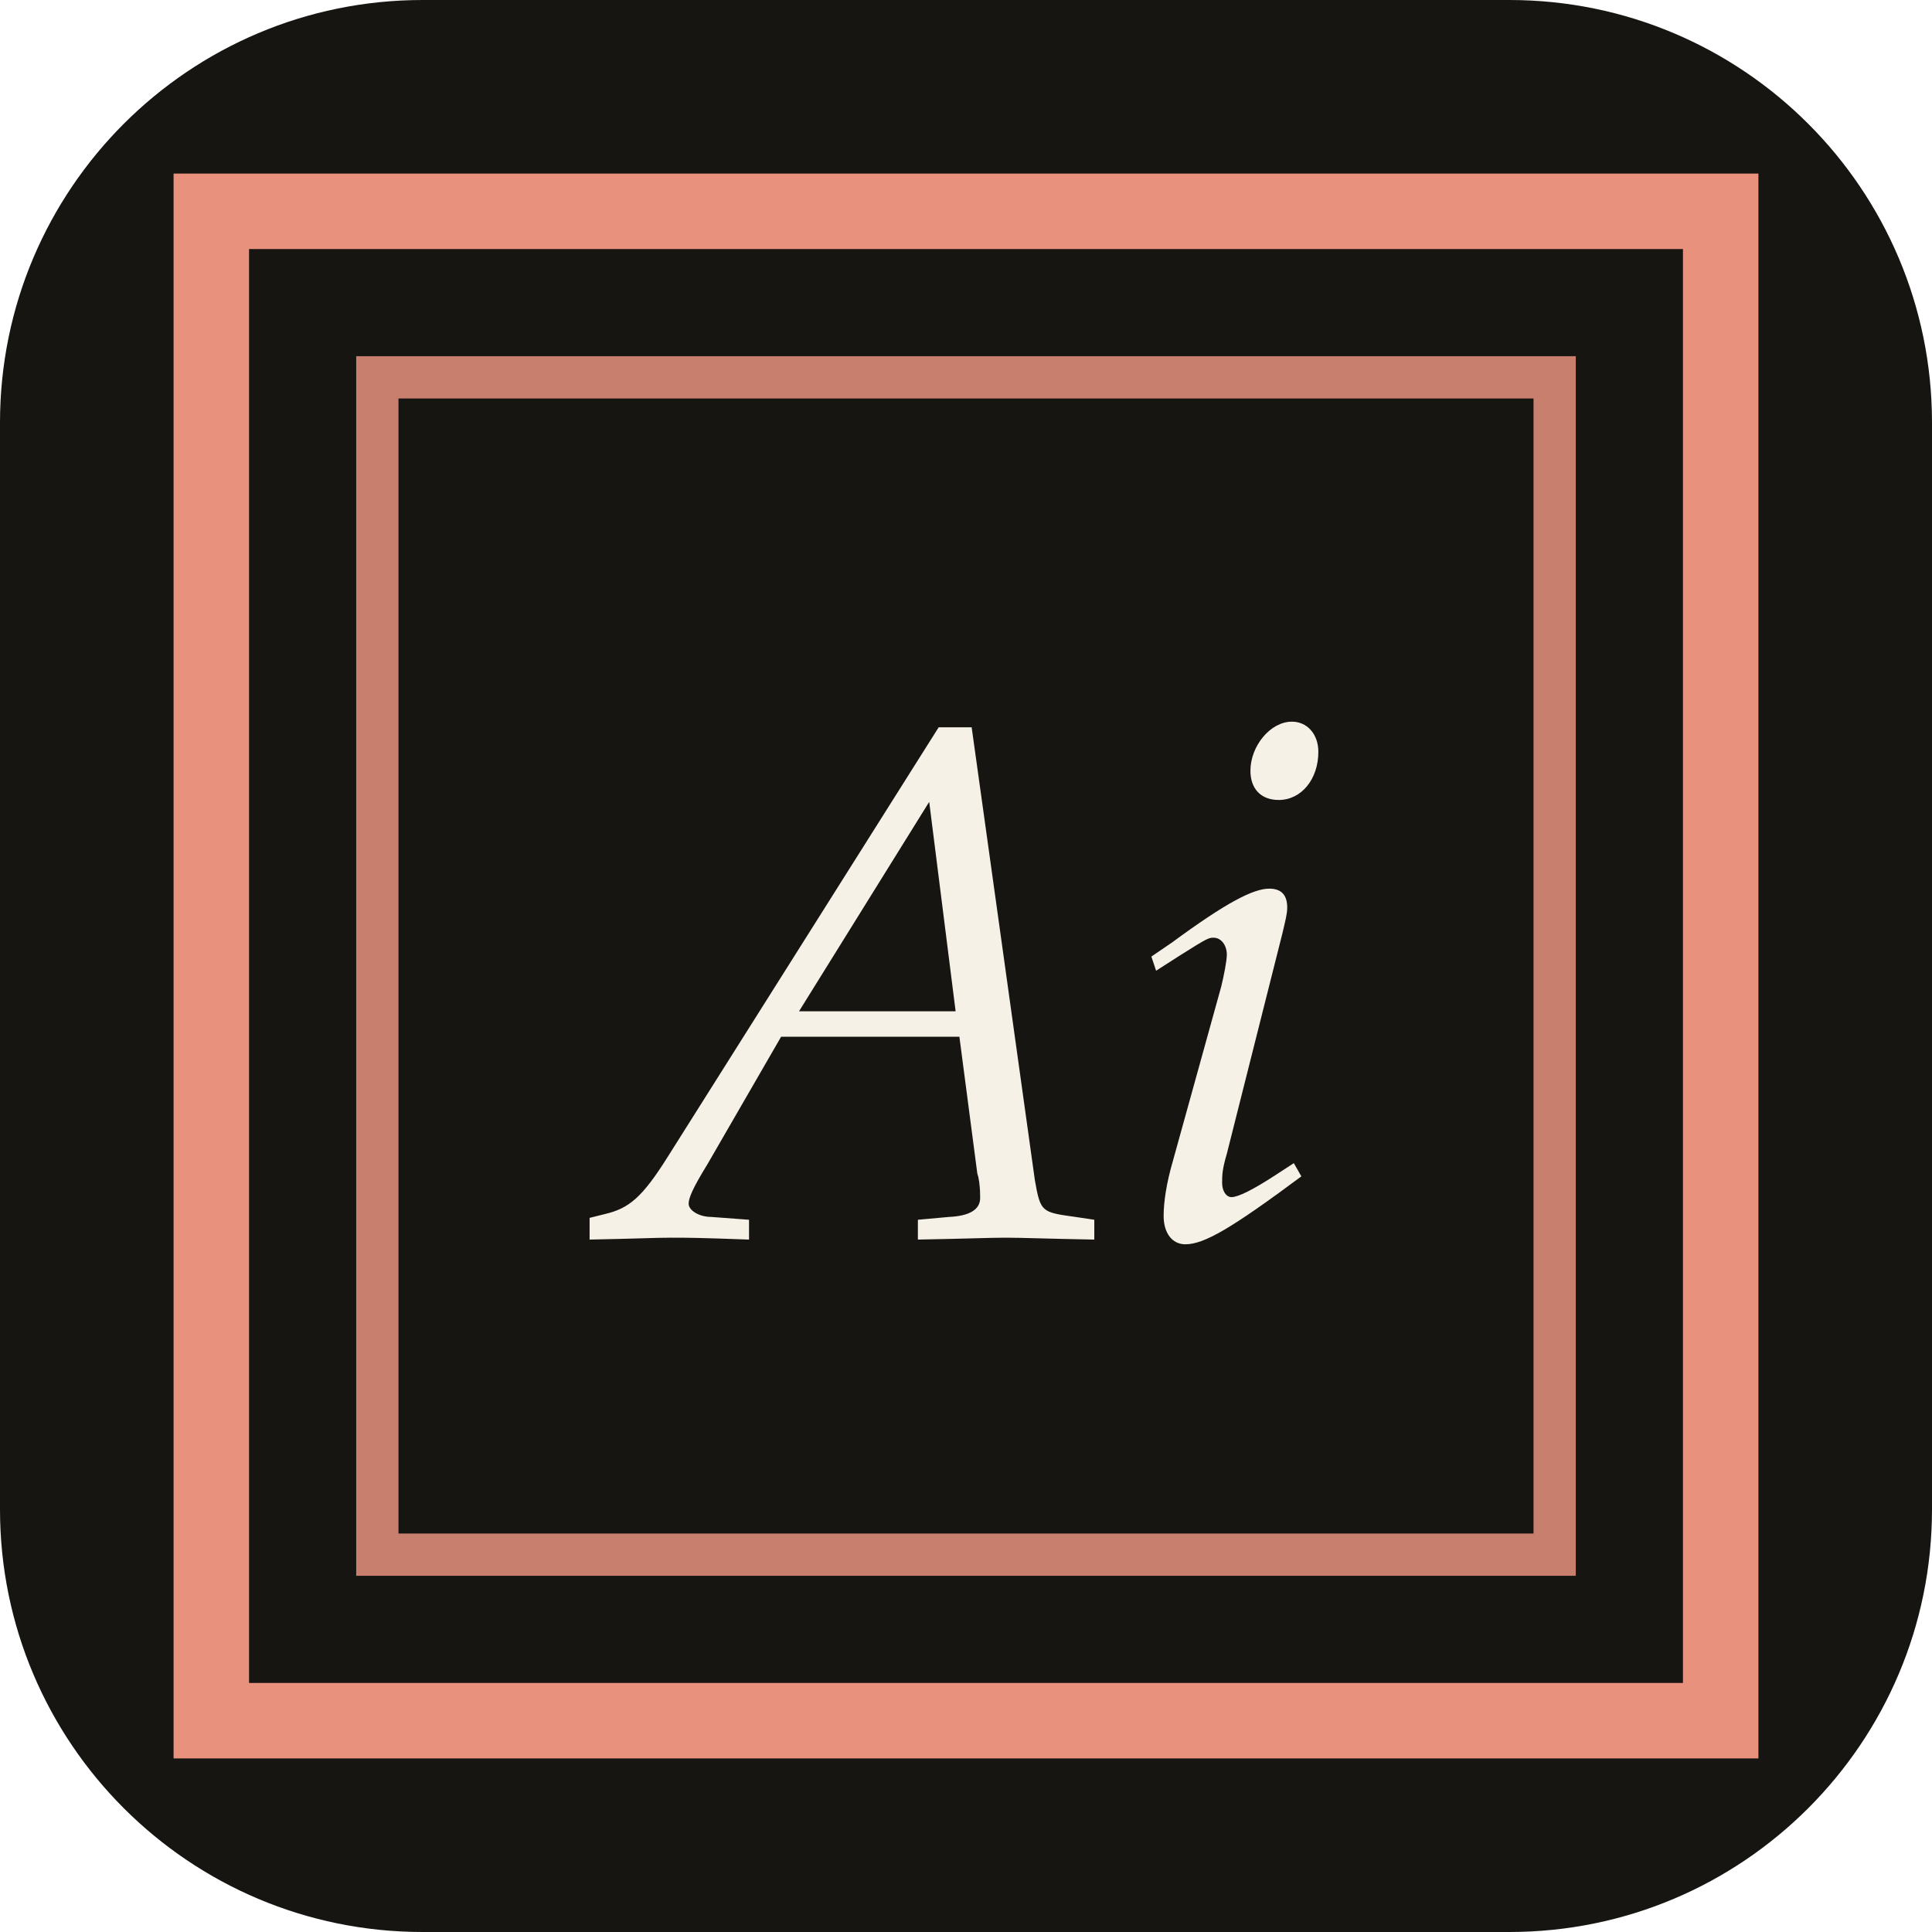
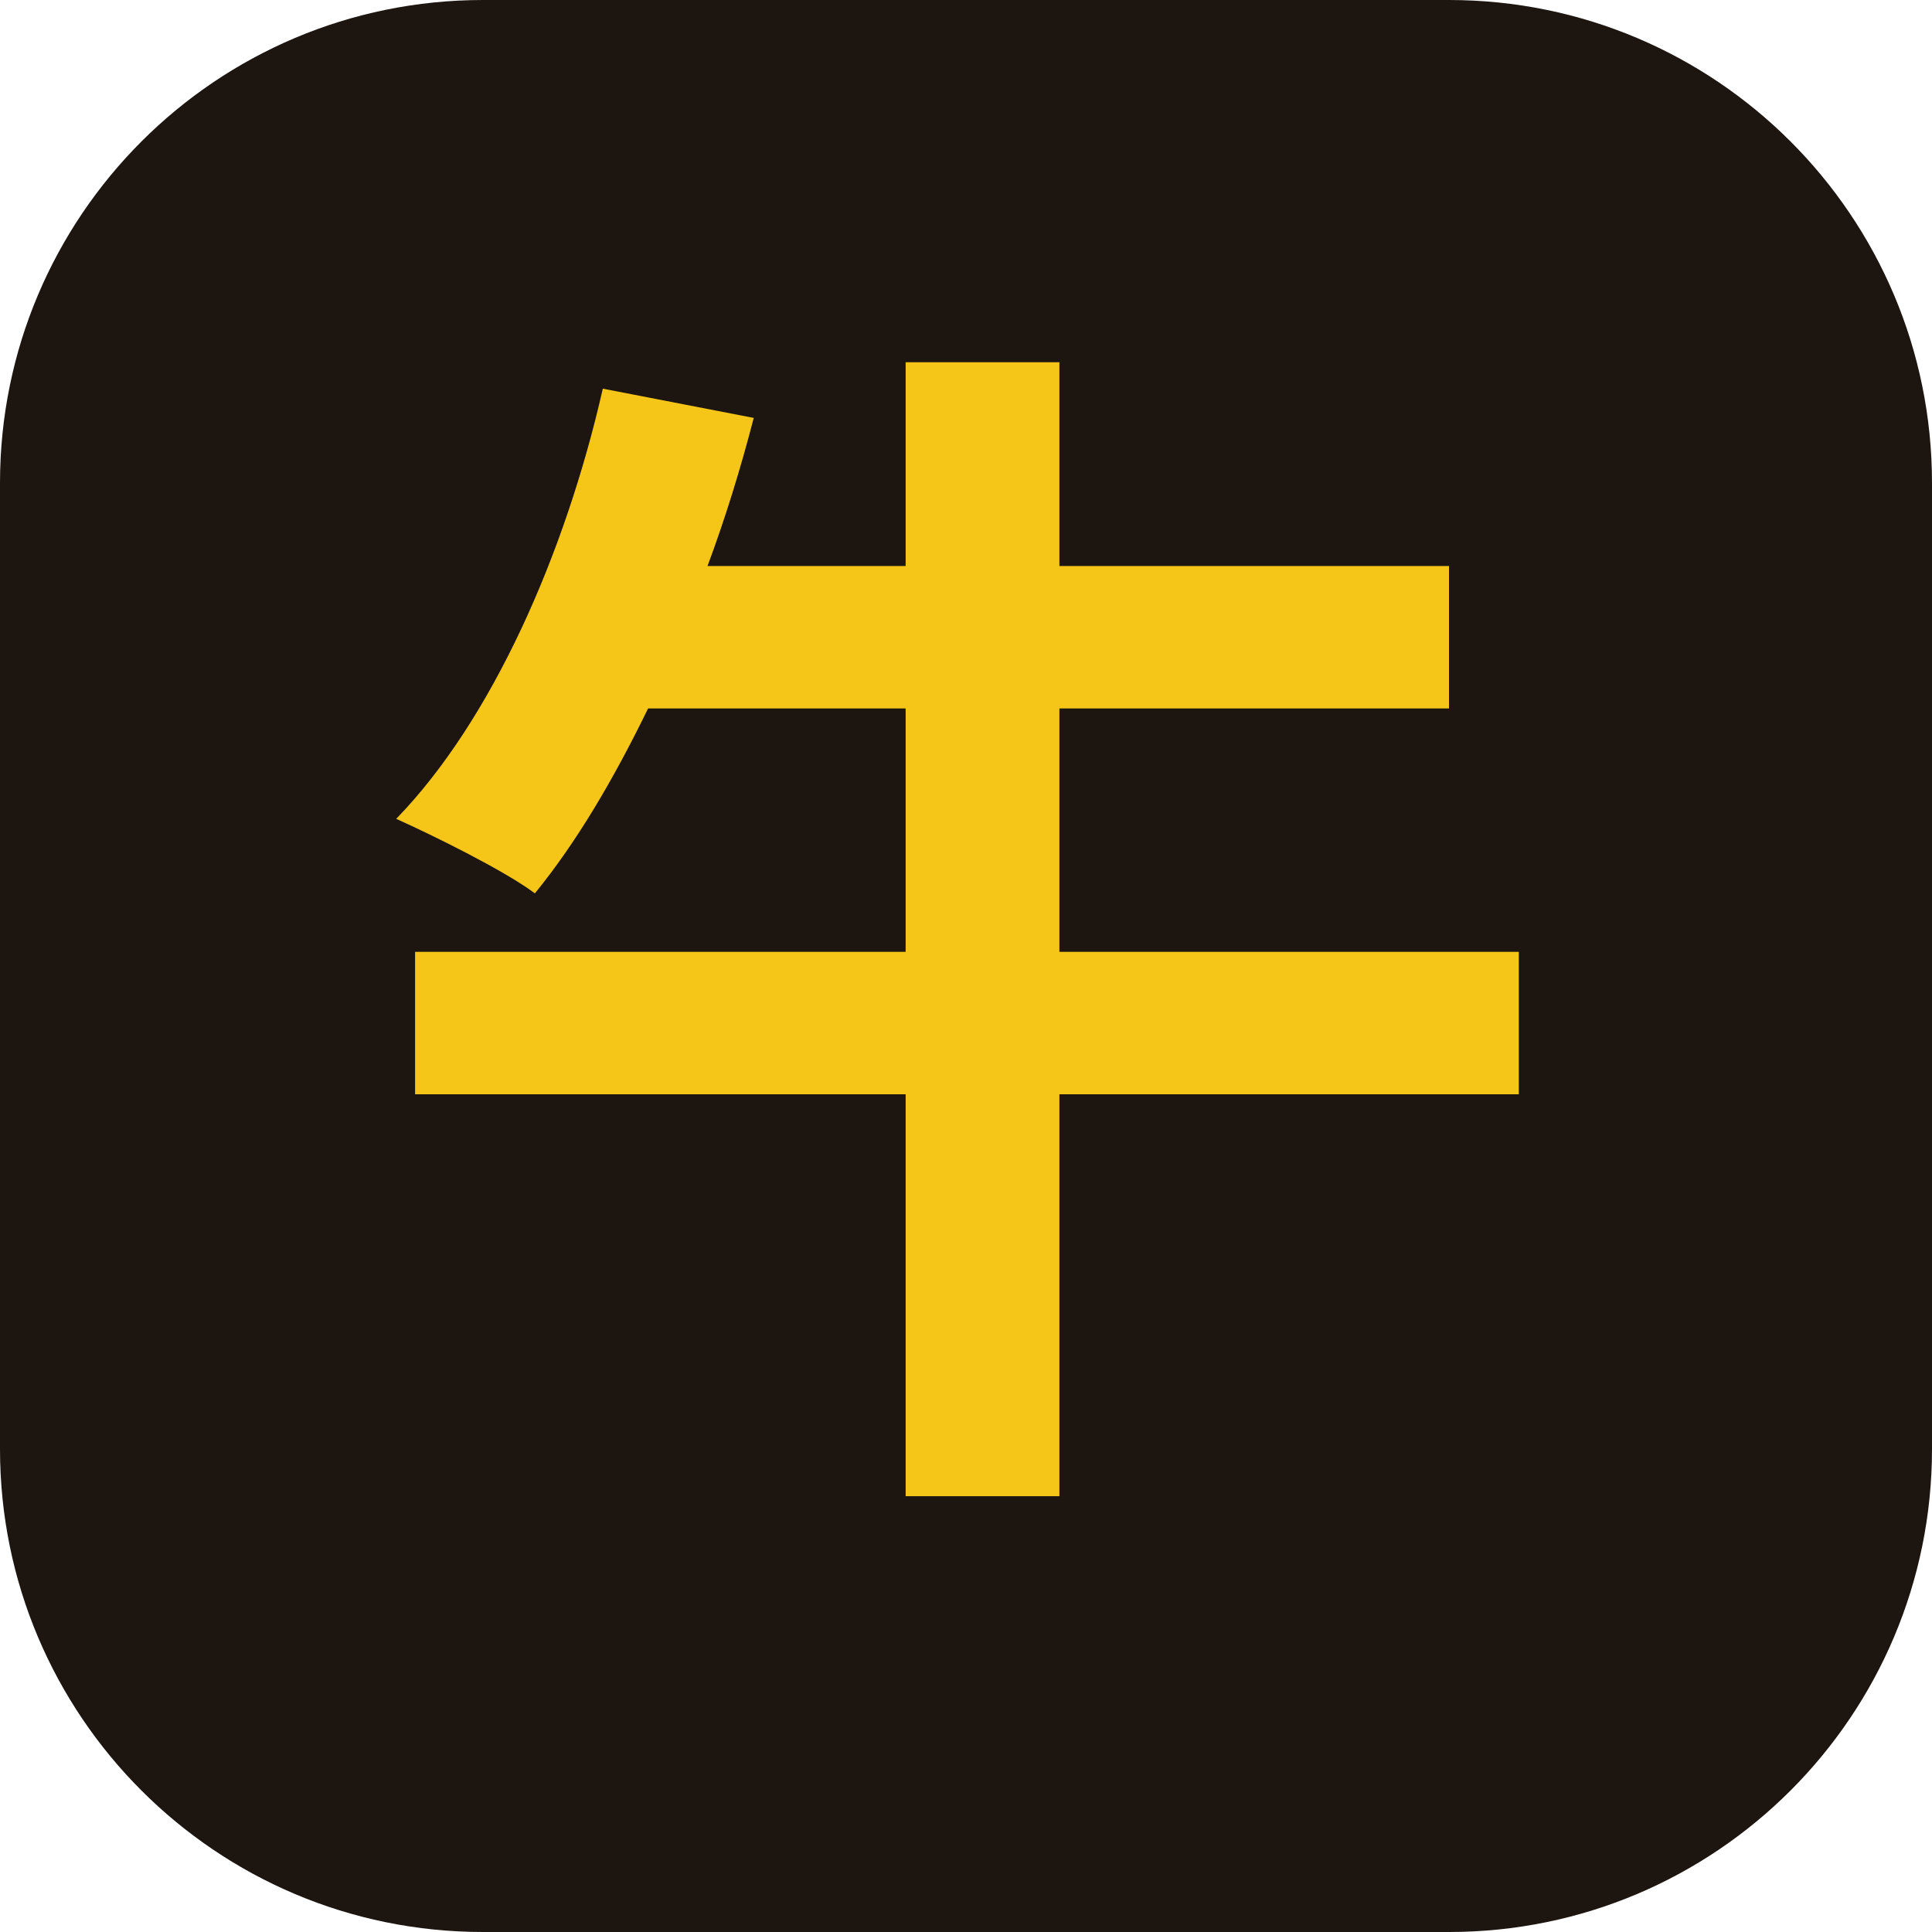
- <svg xmlns="http://www.w3.org/2000/svg" viewBox="0 0 32 32" fill="none">
-   <rect width="32" height="32" rx="7" fill="#171512" />
-   <rect x="3.5" y="3.5" width="25" height="25" stroke="#E8927E" stroke-width="1.25" />
-   <rect x="6.25" y="6.25" width="19.5" height="19.5" stroke="#E8927E" stroke-width="0.7" opacity="0.85" />
-   <text x="16" y="20.5" text-anchor="middle" fill="#F6F1E7" font-family="Georgia, 'Iowan Old Style', 'Palatino Linotype', serif" font-size="12" font-style="italic">Ai</text>
+ <svg xmlns="http://www.w3.org/2000/svg" viewBox="0 0 32 32">
+   <rect width="32" height="32" rx="8" fill="#1c1510" />
+   <text x="16" y="23" text-anchor="middle" fill="#f5c518" font-family="'PingFang SC','Noto Sans SC',sans-serif" font-size="20" font-weight="900">牛</text>
</svg>
